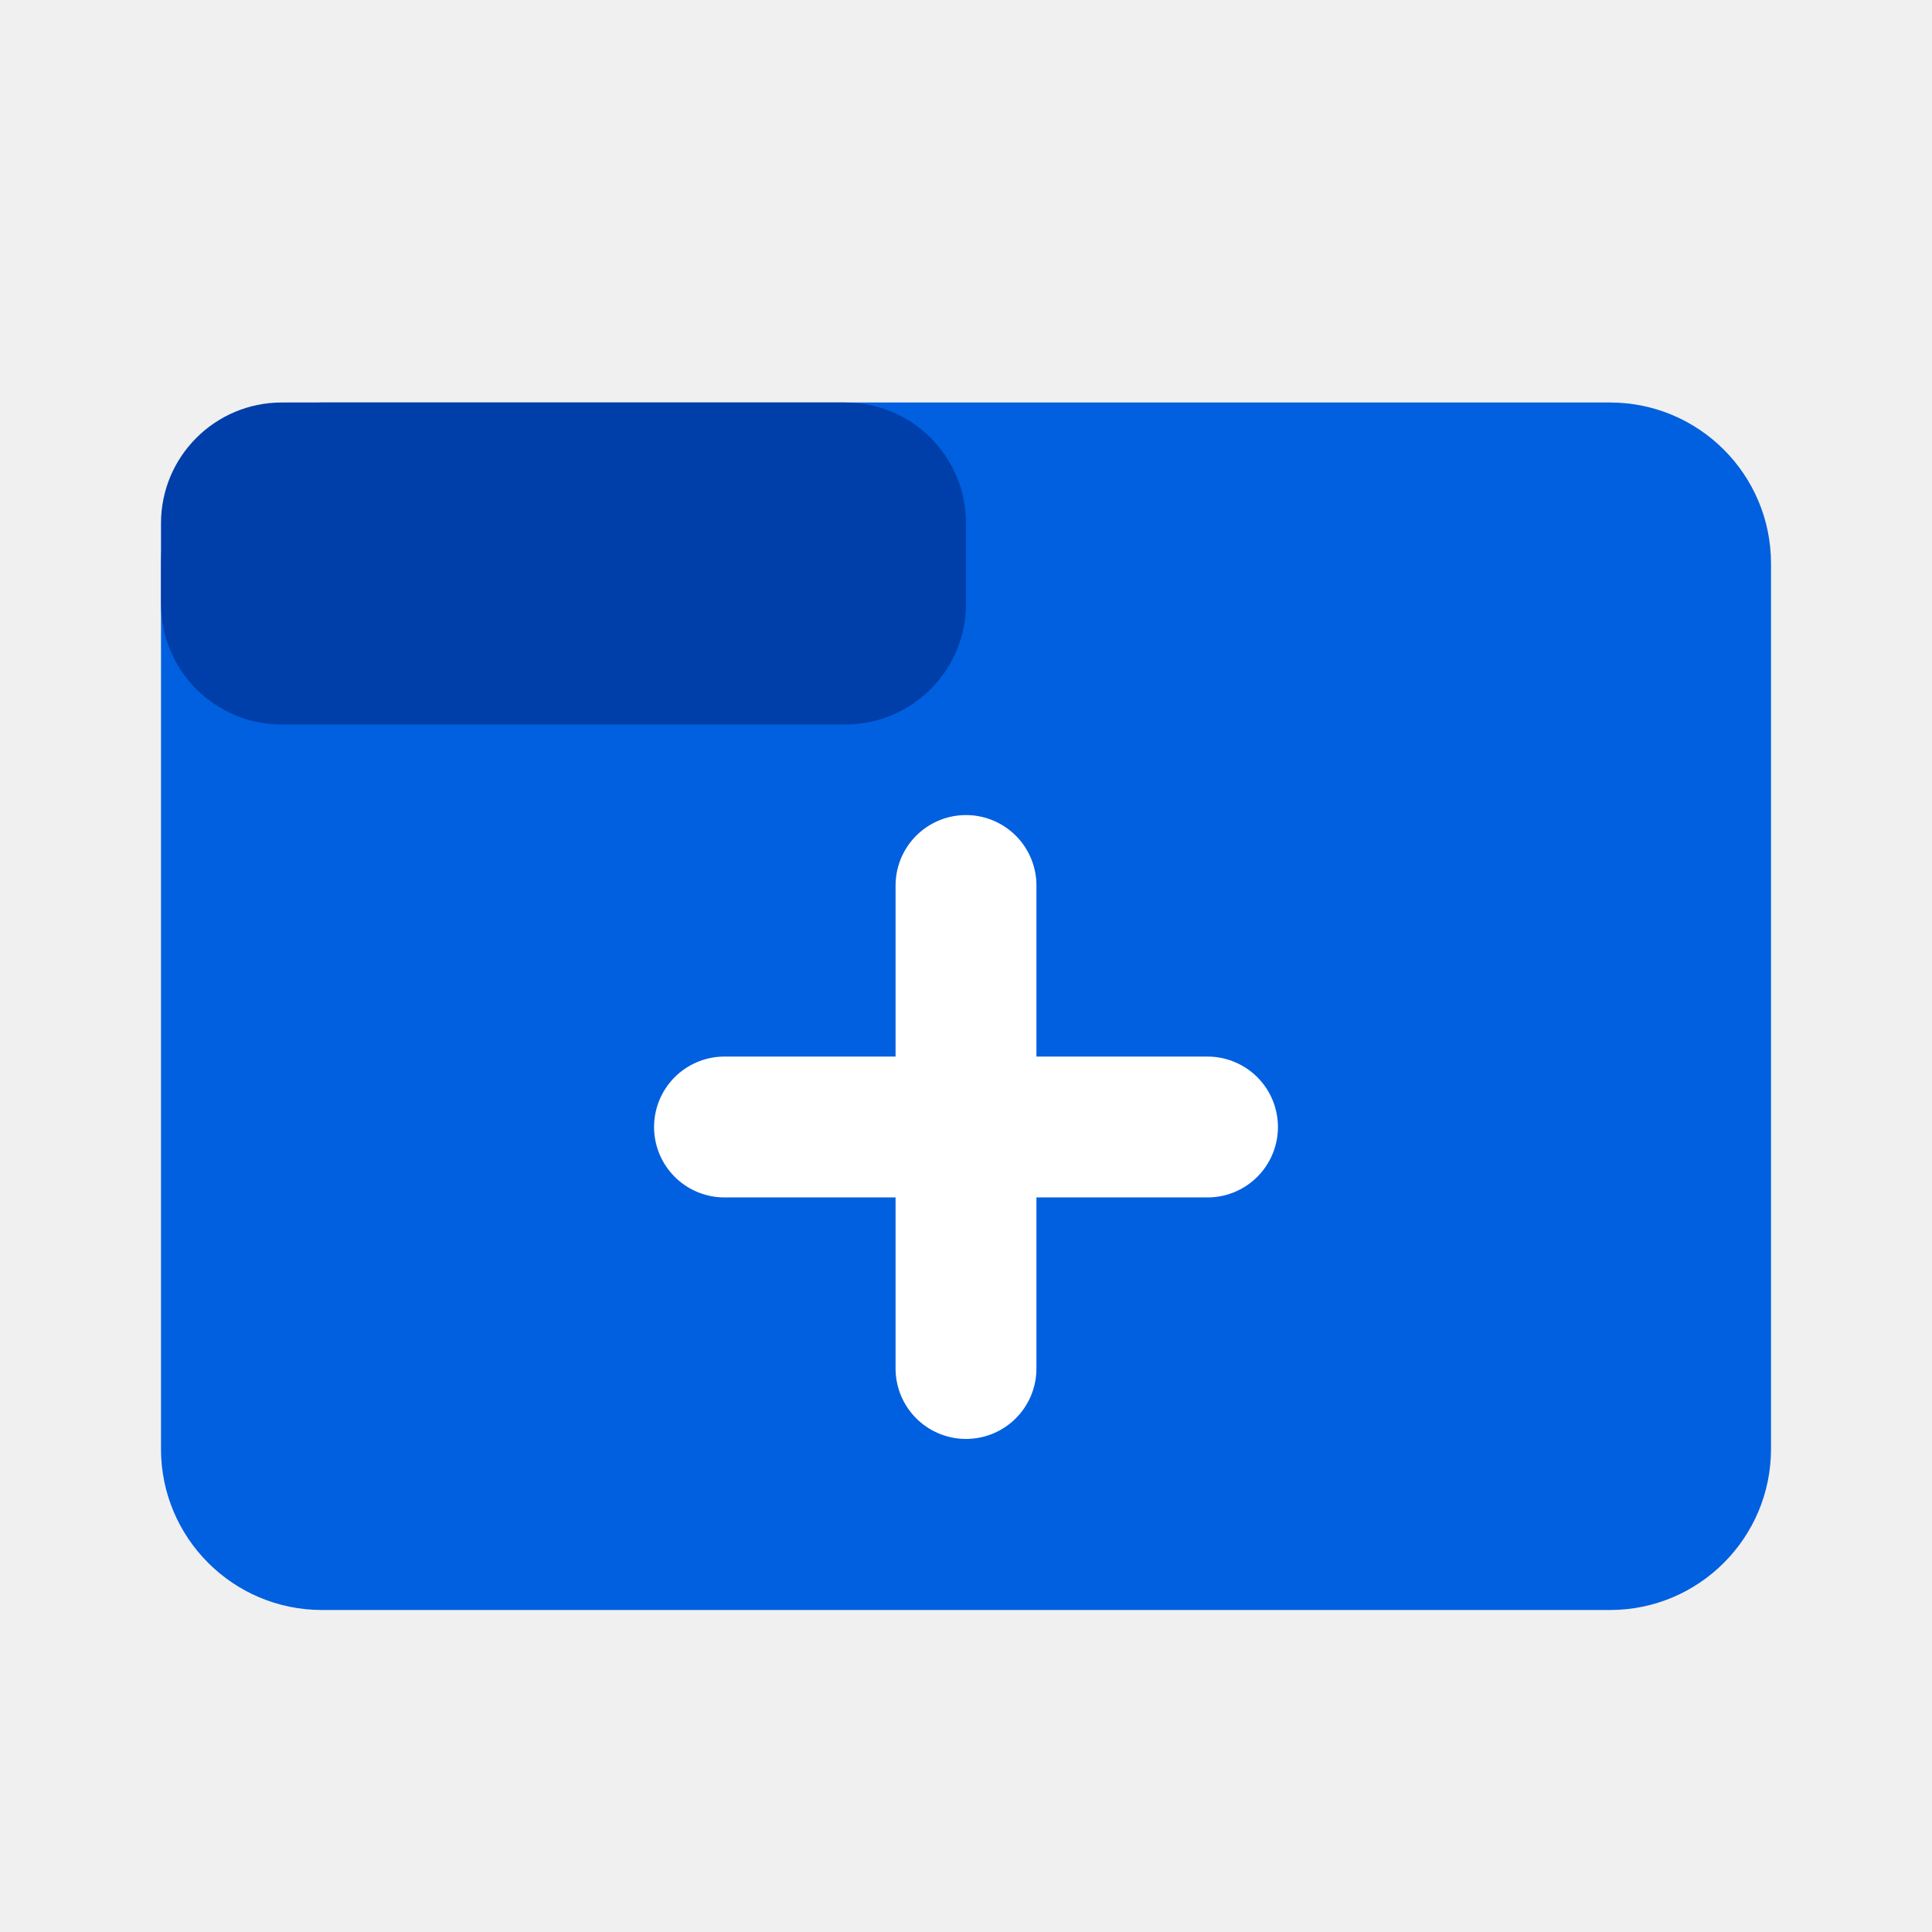
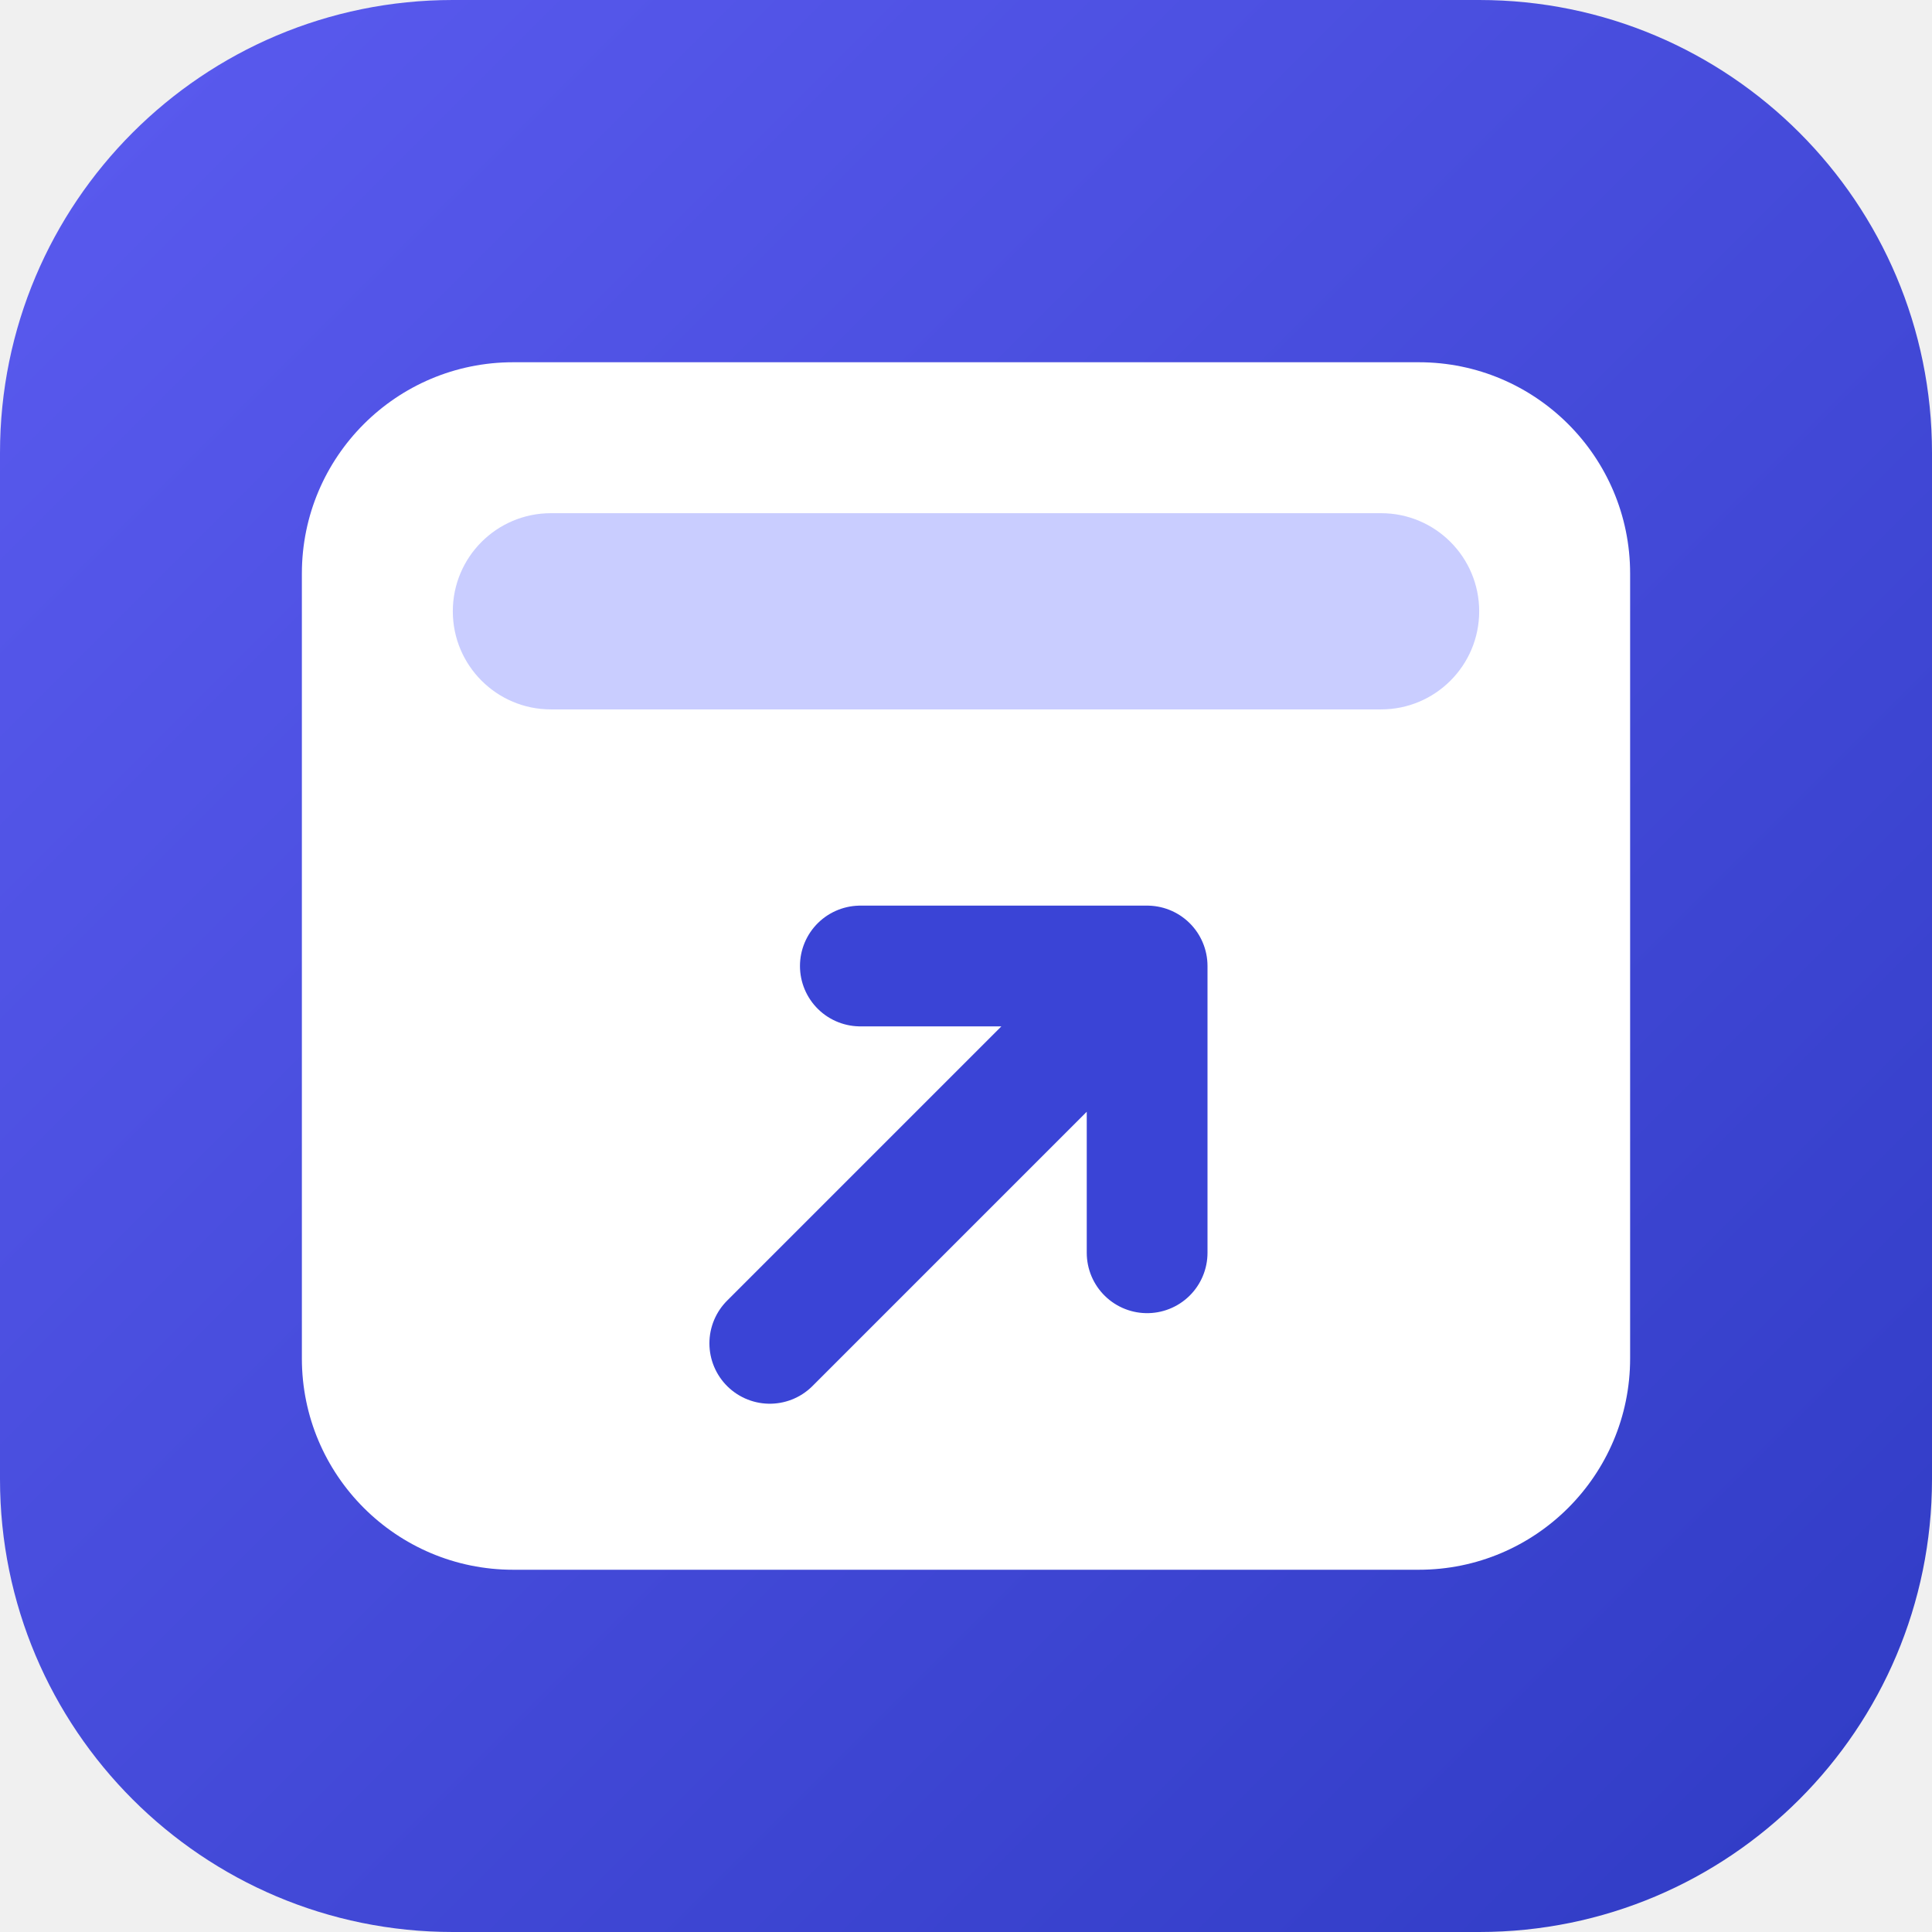
- <svg xmlns="http://www.w3.org/2000/svg" viewBox="0 0 96 96">
-   <rect x="8" y="20" width="80" height="60" rx="8" fill="#0060df" />
-   <rect x="8" y="20" width="40" height="16" rx="6" fill="#003eaa" />
-   <path d="M48 44v24M36 56h24" stroke="#fff" stroke-width="7" stroke-linecap="round" />
+ <svg xmlns="http://www.w3.org/2000/svg" viewBox="0 0 128 128">
+   <defs>
+     <linearGradient id="bg" x1="0" y1="0" x2="1" y2="1">
+       <stop offset="0" stop-color="#5b5bf0" />
+       <stop offset="1" stop-color="#2f3bc4" />
+     </linearGradient>
+   </defs>
+   <rect width="128" height="128" rx="30" fill="url(#bg)" />
+   <rect x="20" y="24" width="88" height="80" rx="14" fill="#fff" />
+   <rect x="30" y="34" width="68" height="13" rx="6.5" fill="#c9cdff" />
+   <path d="M51 89l25-25M57 64h19v19" fill="none" stroke="#3a44d6" stroke-width="8" stroke-linecap="round" stroke-linejoin="round" />
</svg>
